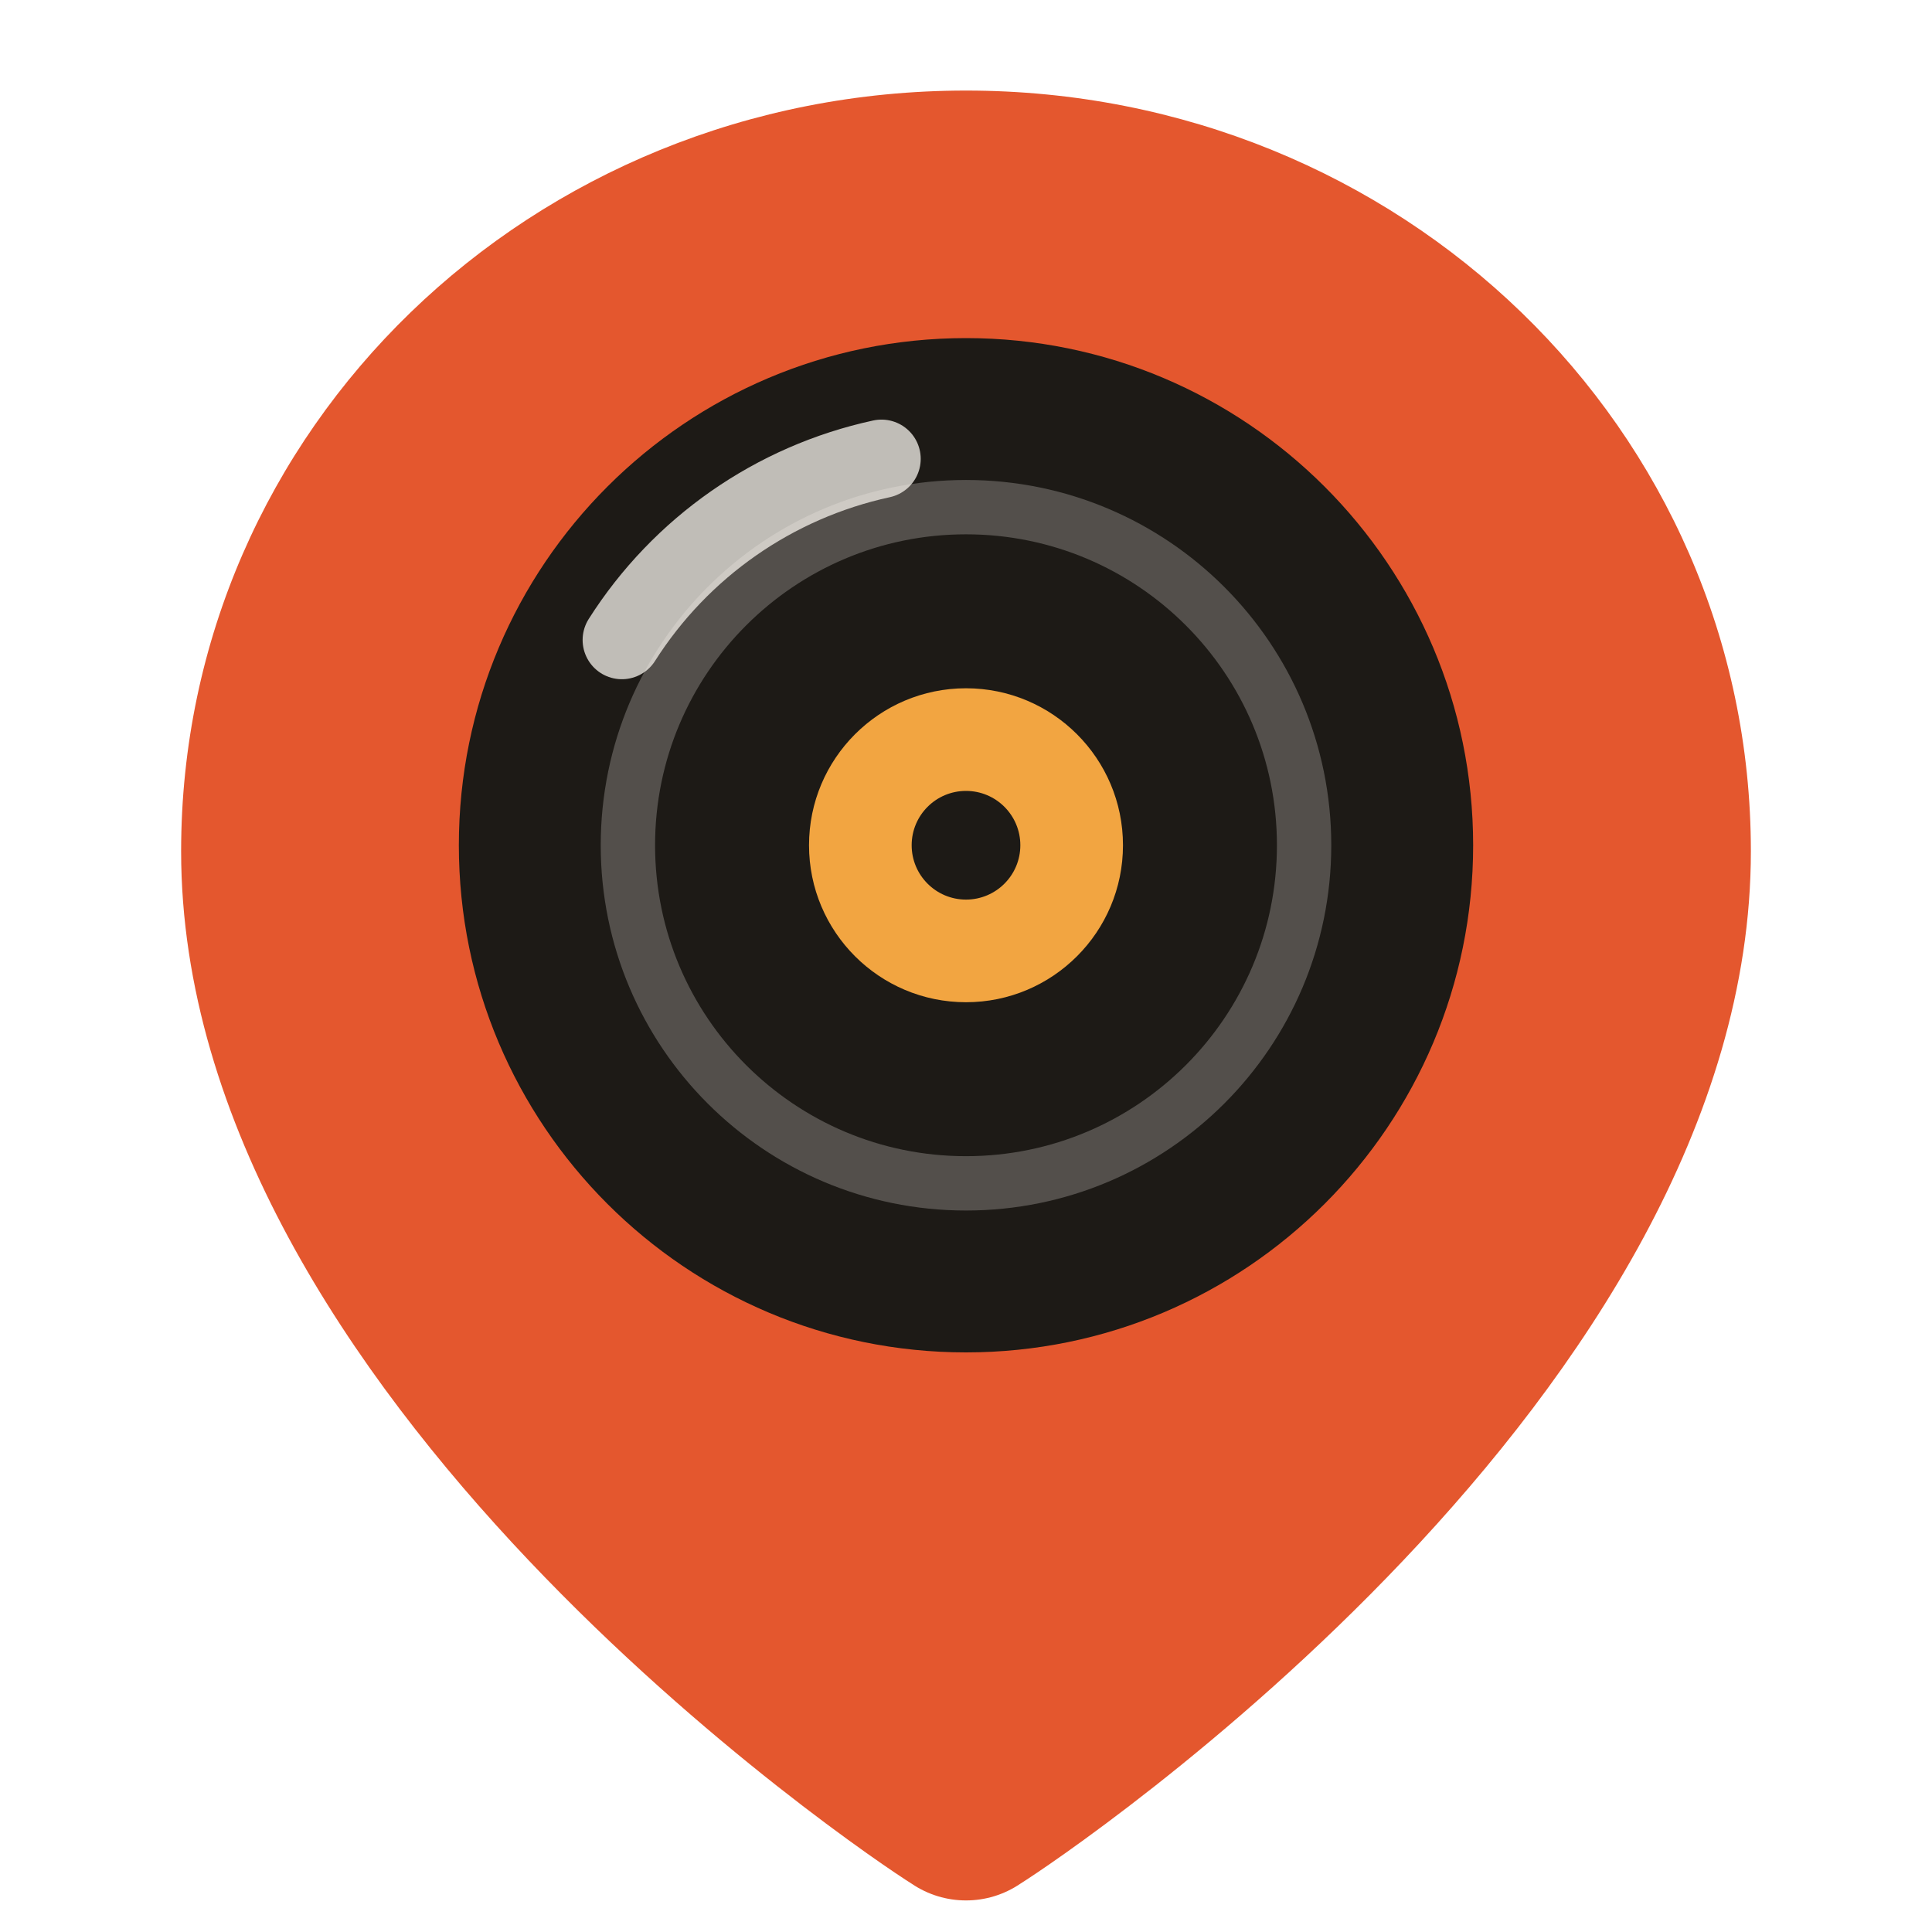
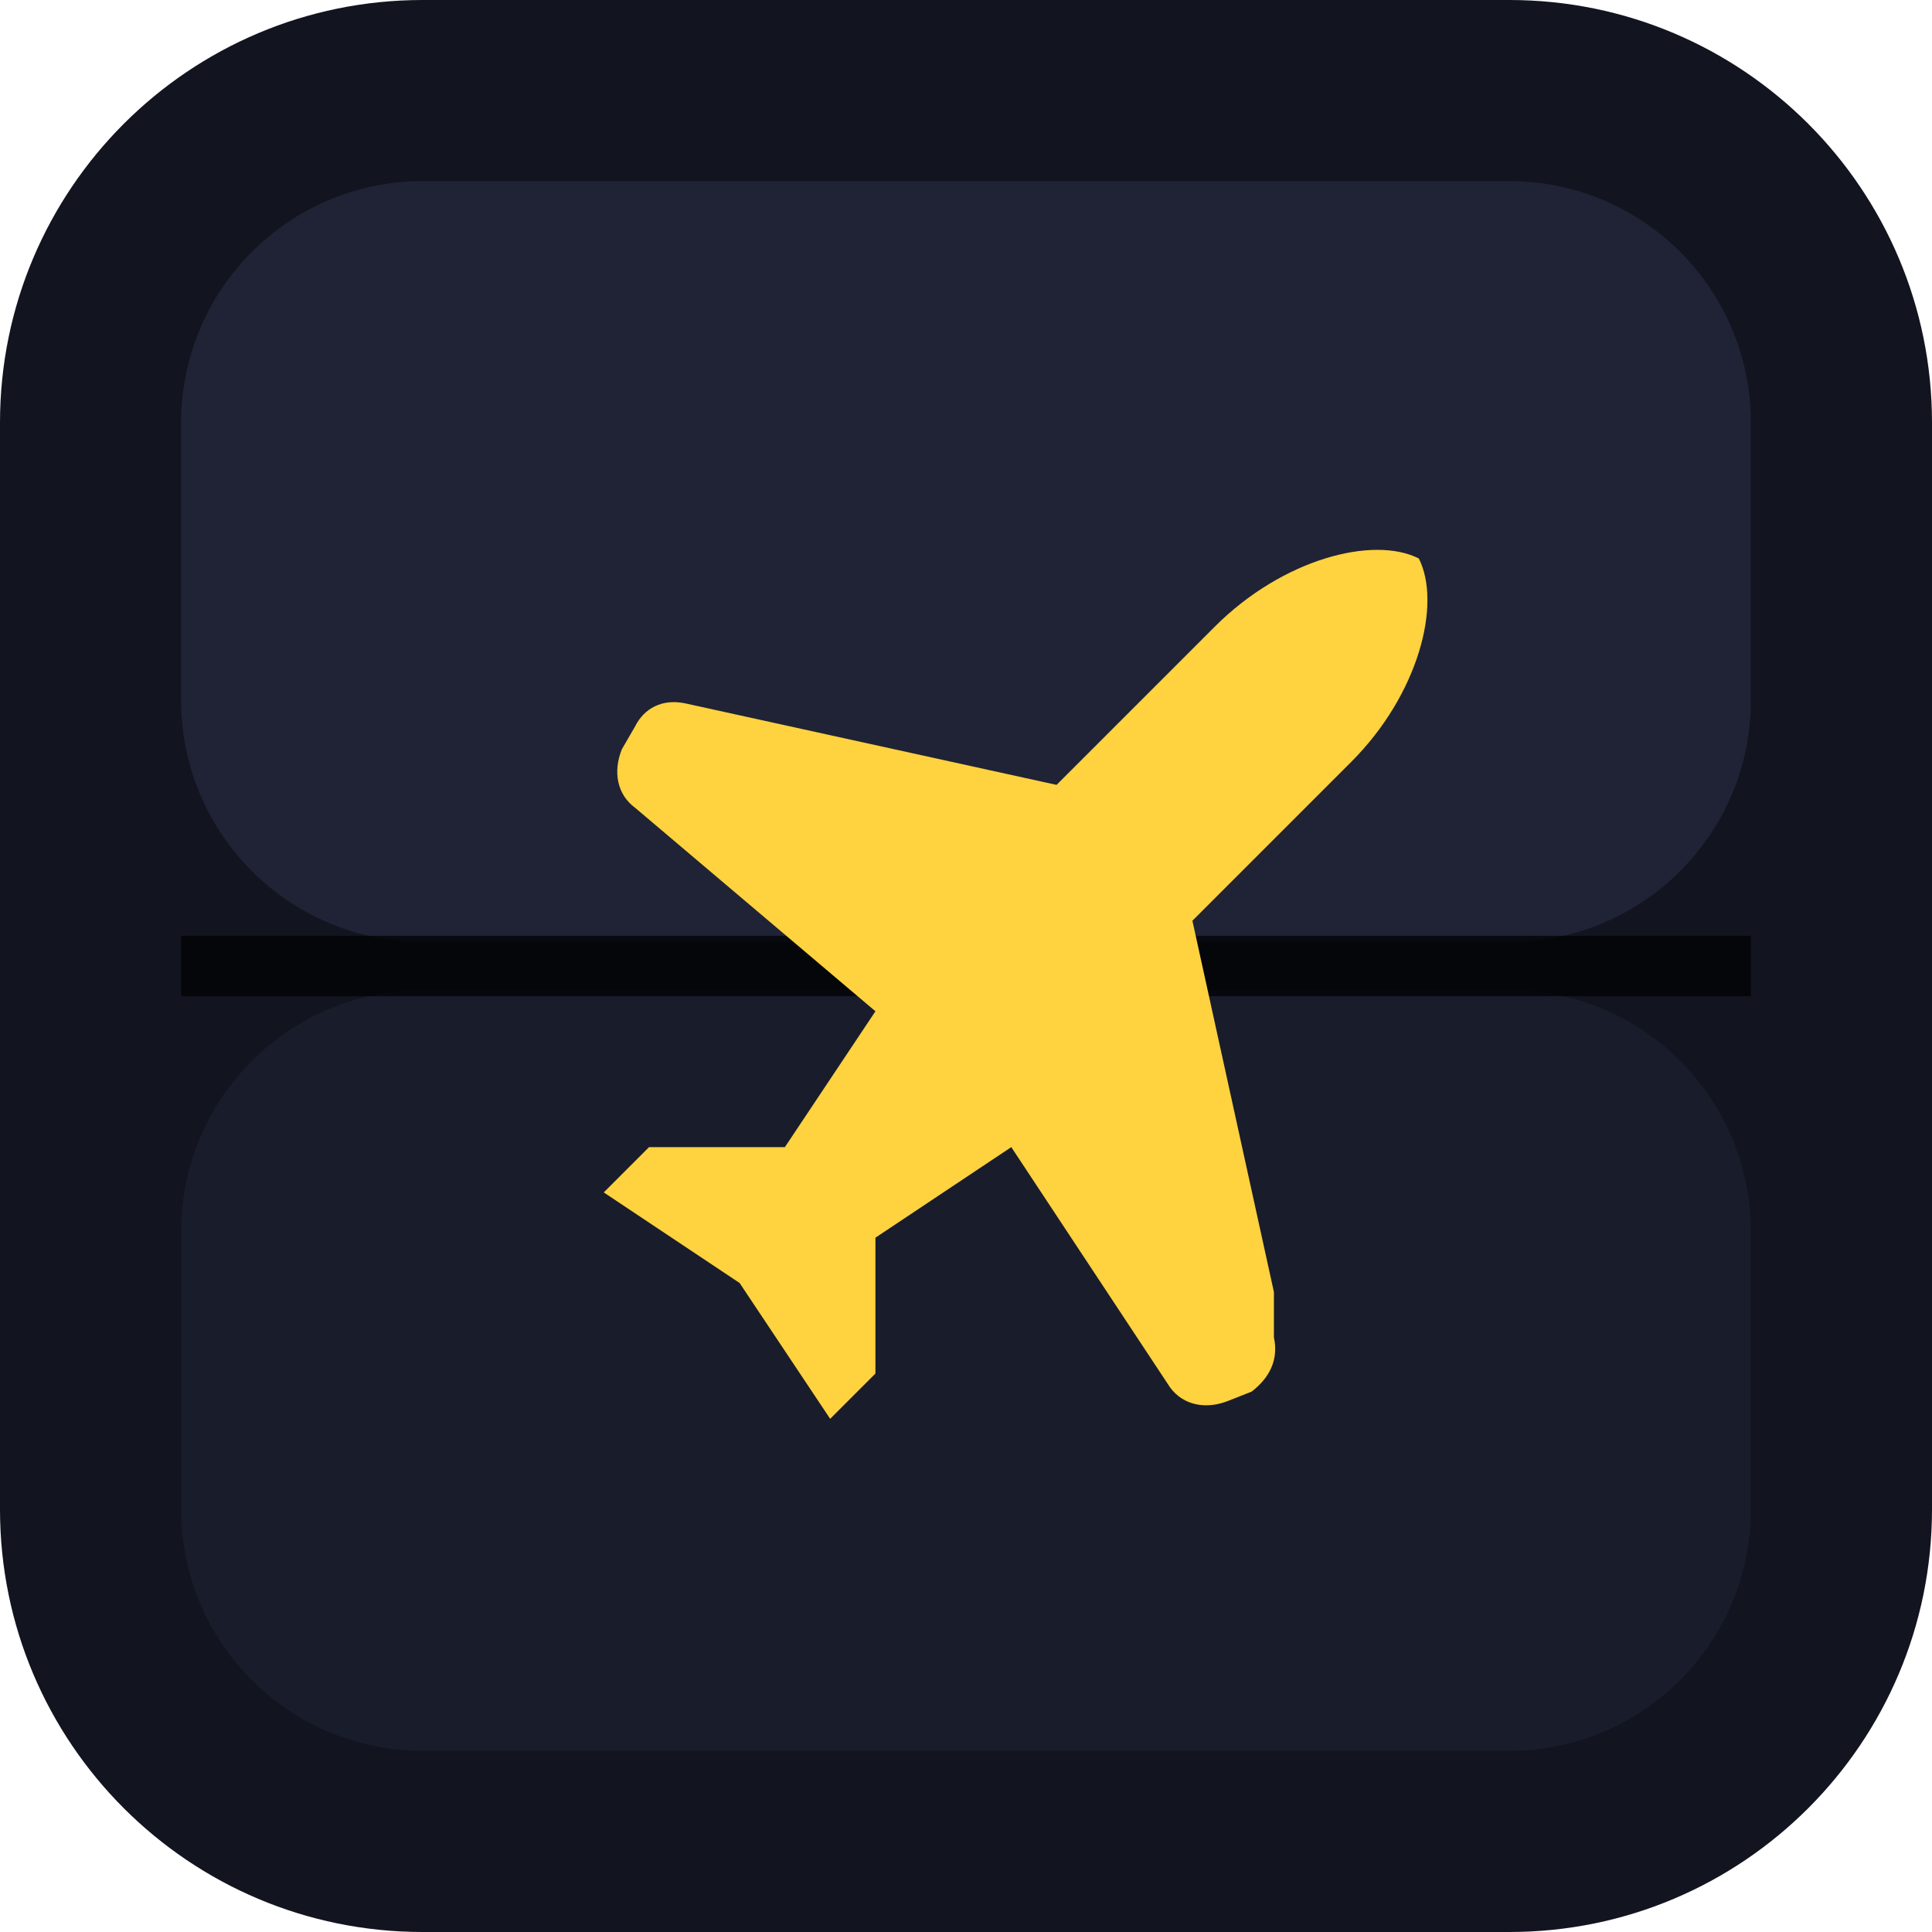
<svg xmlns="http://www.w3.org/2000/svg" viewBox="0 0 32 32">
-   <path d="M16 1.5C8.8 1.5 3 7.1 3 14.1c0 9 11.3 16.6 12.1 17.1a1.6 1.6 0 0 0 1.8 0C17.7 30.7 29 23.1 29 14.1 29 7.1 23.2 1.5 16 1.5Z" fill="#e4572e" />
-   <circle cx="16" cy="14" r="8.4" fill="#1d1a16" />
-   <circle cx="16" cy="14" r="5.6" fill="none" stroke="#f7f3ec" stroke-opacity=".25" stroke-width=".9" />
-   <path d="M10.3 10.6a6.8 6.8 0 0 1 4.3-3" fill="none" stroke="#f7f3ec" stroke-opacity=".75" stroke-width="1.3" stroke-linecap="round" />
-   <circle cx="16" cy="14" r="2.6" fill="#f2a541" />
-   <circle cx="16" cy="14" r=".9" fill="#1d1a16" />
+   <rect width="32" height="32" rx="7" fill="#12141f" />
+   <rect x="3" y="3" width="26" height="12.6" rx="4" fill="#1f2335" />
+   <rect x="3" y="16.4" width="26" height="12.6" rx="4" fill="#191c2b" />
+   <path d="M3 16h26" stroke="#000" stroke-opacity=".7" />
+   <path d="M21.1 21.4 19.75 15.25l2.63-2.630C23.5 11.5 23.88 10 23.5 9.25c-.75-.38-2.25 0-3.38 1.13L17.5 13l-6.15-1.35c-.38-.08-.68.08-.83.38l-.22.38c-.15.37-.08.75.22.97L14.5 16.75 13 19h-2.250l-.75.75 2.25 1.5 1.5 2.25.75-.75V20.5l2.25-1.5 2.63 3.98c.22.3.6.37.97.22l.38-.15c.3-.23.45-.53.37-.9Z" fill="#ffd23f" />
</svg>
